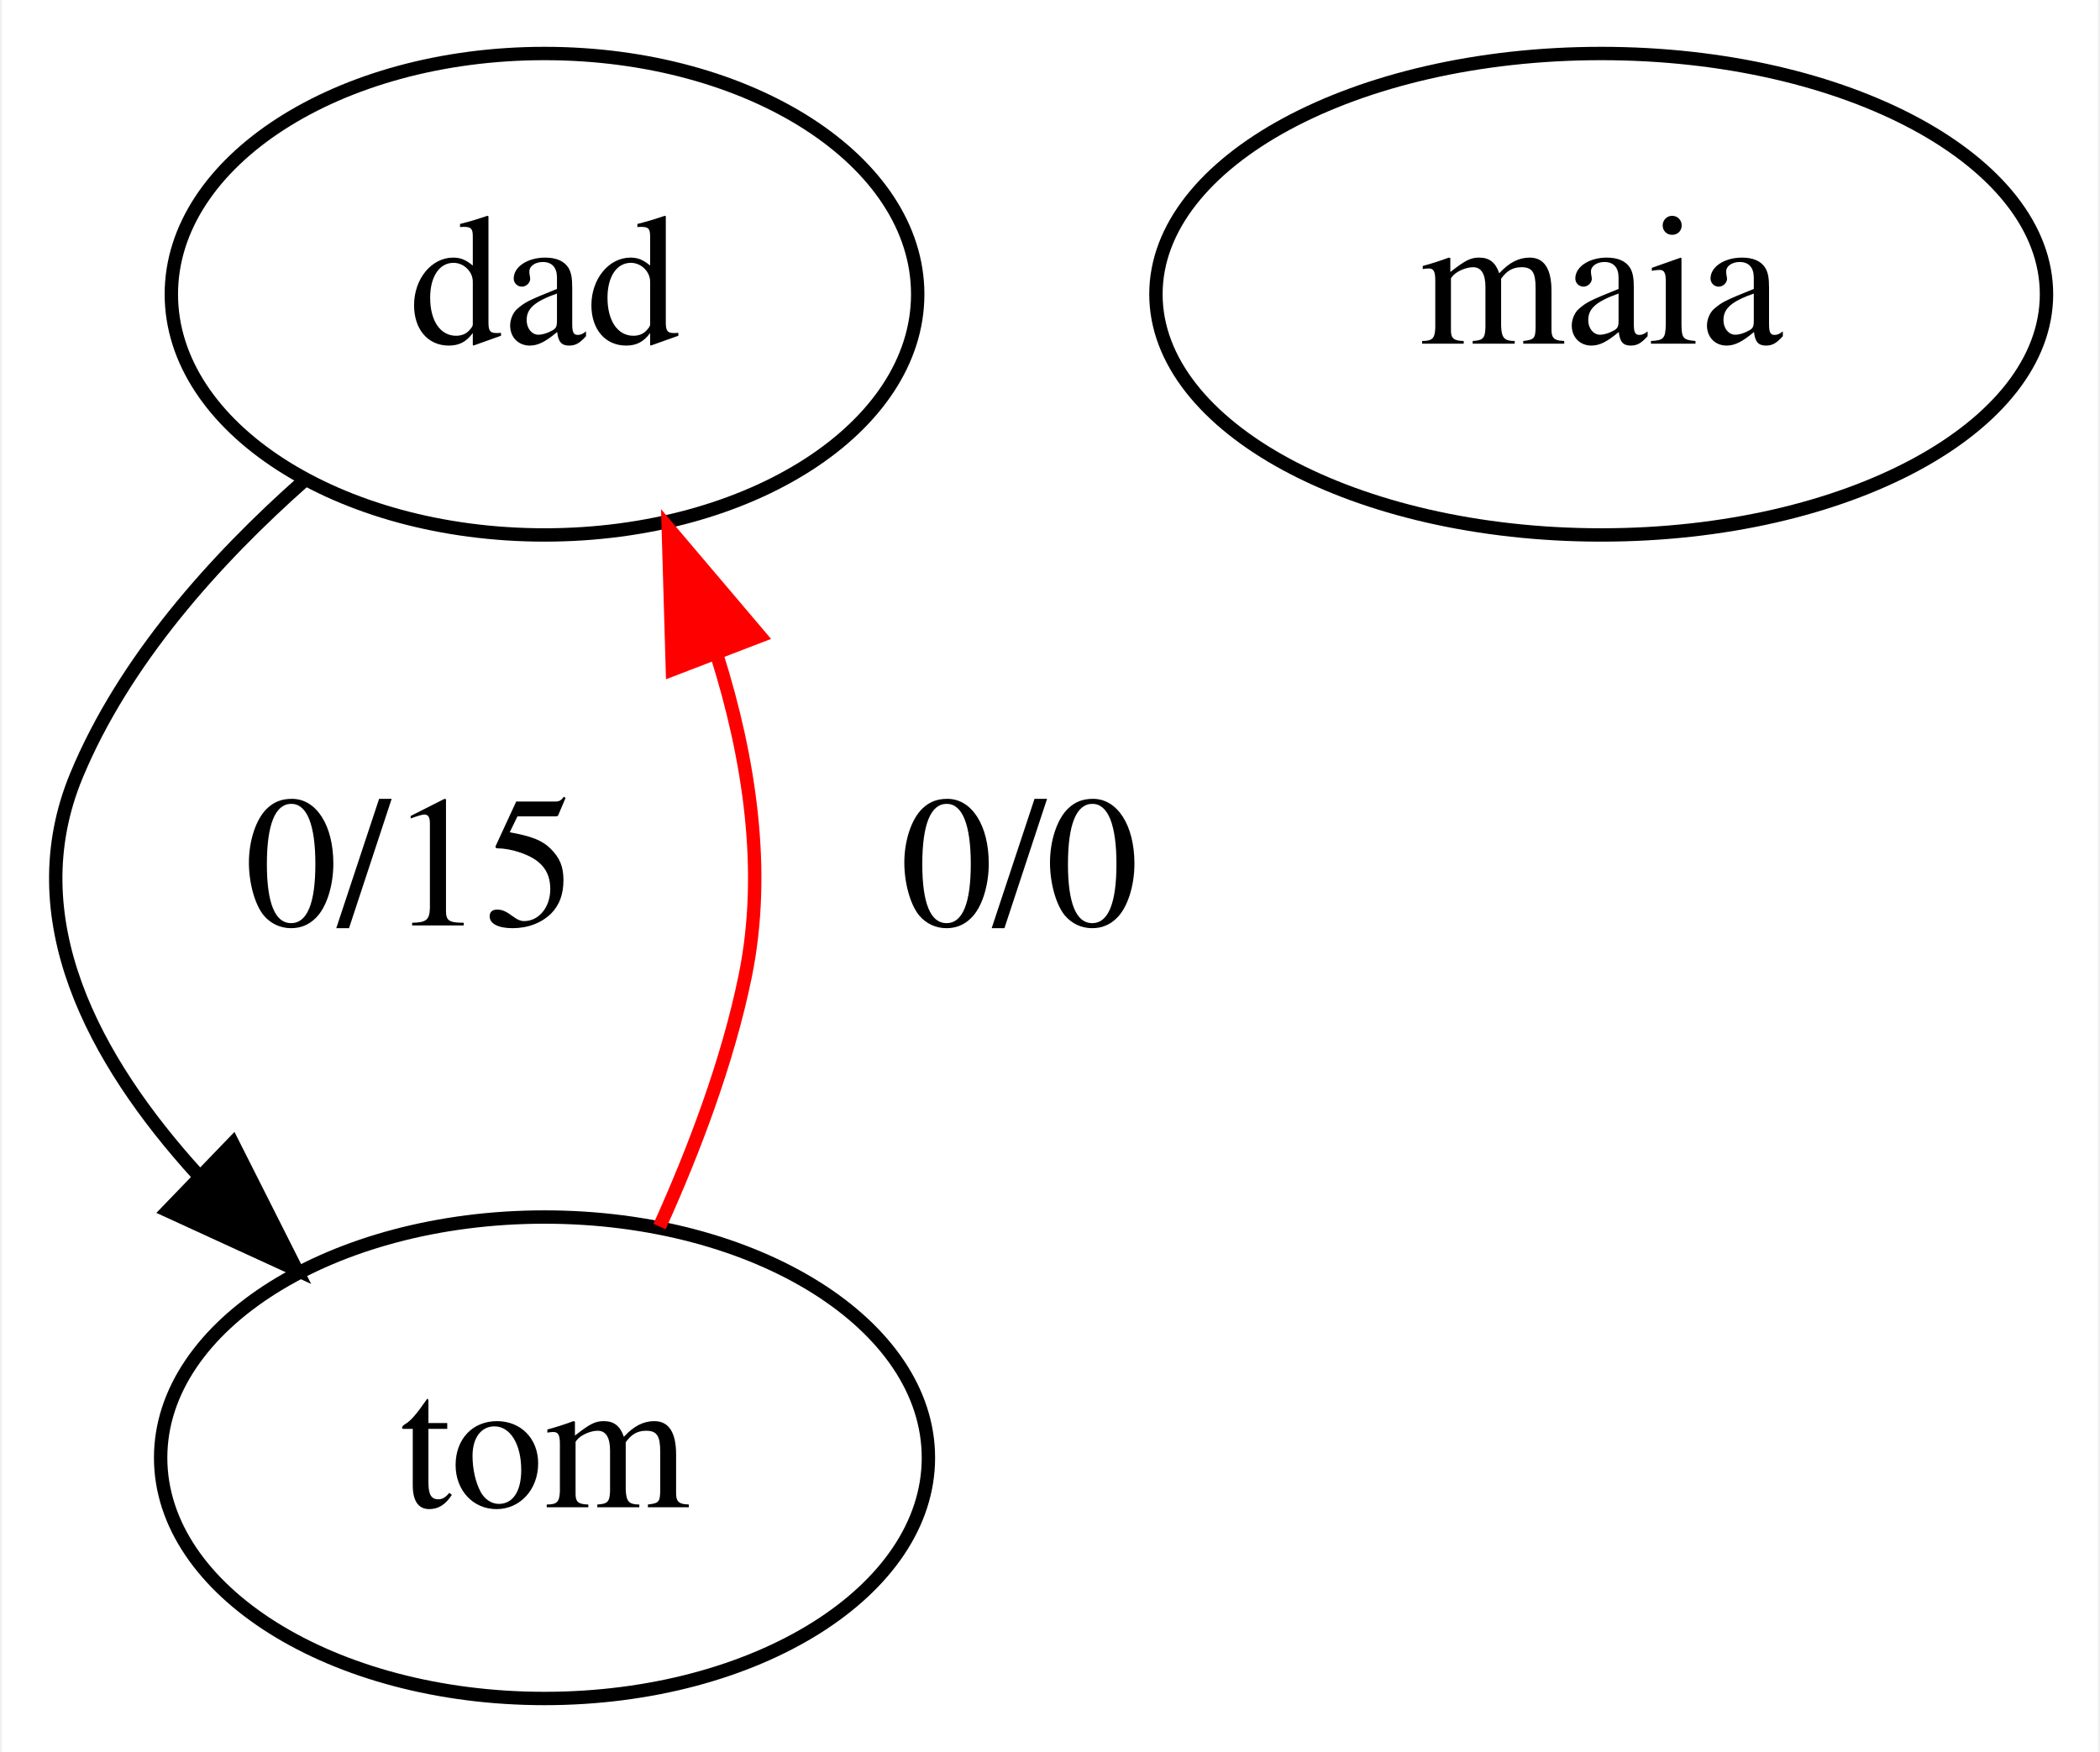
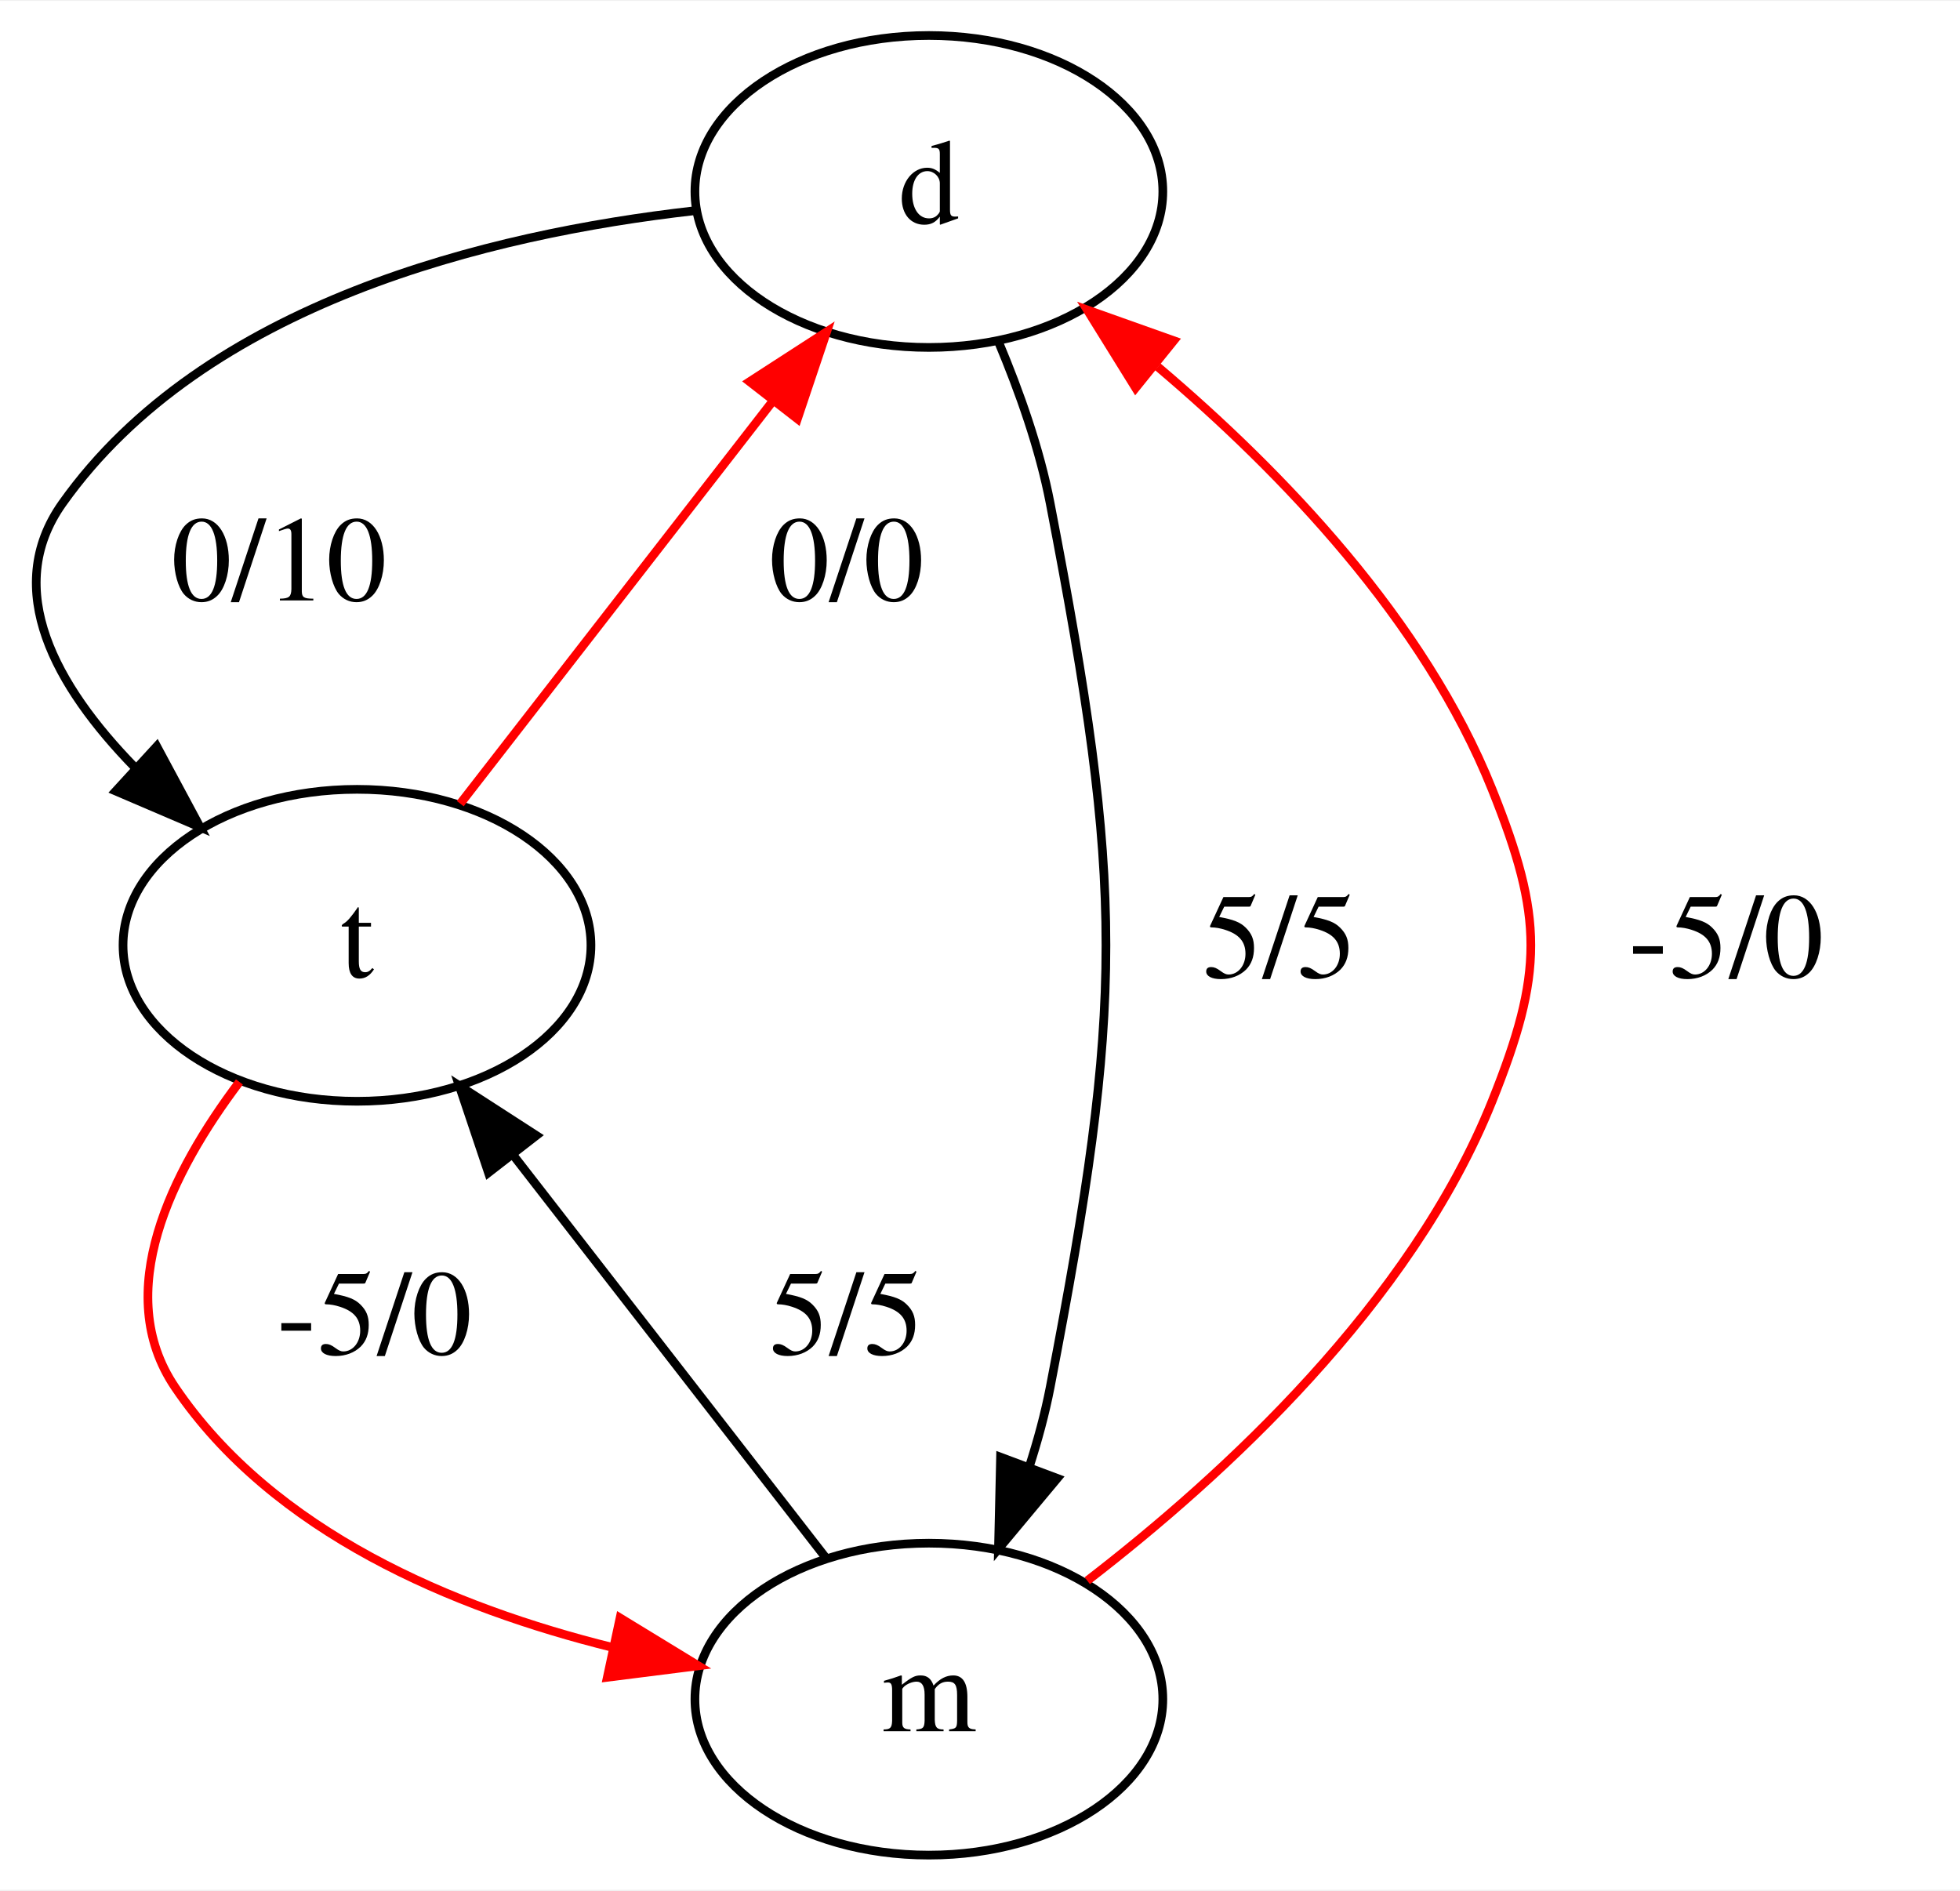
- <svg xmlns="http://www.w3.org/2000/svg" width="157pt" height="131pt" viewBox="0.00 0.00 156.72 131.00">
-   <g id="graph0" class="graph" transform="scale(1 1) rotate(0) translate(4 127)">
-     <polygon fill="white" stroke="transparent" points="-4,4 -4,-127 152.72,-127 152.72,4 -4,4" />
+ <svg xmlns="http://www.w3.org/2000/svg" width="226pt" height="218pt" viewBox="0.00 0.00 226.20 218.00">
+   <g id="graph0" class="graph" transform="scale(1 1) rotate(0) translate(4 214)">
+     <polygon fill="white" stroke="transparent" points="-4,4 -4,-214 222.2,-214 222.2,4 -4,4" />
    <g id="node1" class="node">
-       <ellipse fill="none" stroke="black" cx="36.57" cy="-105" rx="27.9" ry="18" />
-       <text text-anchor="middle" x="36.57" y="-101.3" font-family="Times,serif" font-size="14.00">dad</text>
+       <ellipse fill="none" stroke="black" cx="103.2" cy="-192" rx="27" ry="18" />
+       <text text-anchor="middle" x="103.2" y="-188.3" font-family="Times,serif" font-size="14.00">d</text>
    </g>
    <g id="node2" class="node">
-       <ellipse fill="none" stroke="black" cx="36.57" cy="-18" rx="28.7" ry="18" />
-       <text text-anchor="middle" x="36.57" y="-14.3" font-family="Times,serif" font-size="14.00">tom</text>
+       <ellipse fill="none" stroke="black" cx="37.2" cy="-105" rx="27" ry="18" />
+       <text text-anchor="middle" x="37.2" y="-101.3" font-family="Times,serif" font-size="14.00">t</text>
    </g>
    <g id="edge1" class="edge">
-       <path fill="none" stroke="black" d="M18.56,-91.03C11.91,-85.14 5.12,-77.57 1.57,-69 -2.82,-58.4 2.77,-47.82 10.67,-39.14" />
-       <polygon fill="black" stroke="black" points="13.26,-41.51 18.03,-32.05 8.4,-36.47 13.26,-41.51" />
-       <text text-anchor="middle" x="26.57" y="-57.8" font-family="Times,serif" font-size="14.00">  0/15  </text>
+       <path fill="none" stroke="black" d="M76.03,-189.76C52.45,-187.08 19.59,-179.1 3.2,-156 -3.84,-146.07 2.48,-134.87 11.5,-125.6" />
+       <polygon fill="black" stroke="black" points="14.09,-127.96 19.1,-118.63 9.36,-122.8 14.09,-127.96" />
+       <text text-anchor="middle" x="28.2" y="-144.8" font-family="Times,serif" font-size="14.00">  0/10  </text>
+     </g>
+     <g id="node3" class="node">
+       <ellipse fill="none" stroke="black" cx="103.2" cy="-18" rx="27" ry="18" />
+       <text text-anchor="middle" x="103.2" y="-14.3" font-family="Times,serif" font-size="14.00">m</text>
    </g>
    <g id="edge2" class="edge">
-       <path fill="none" stroke="red" d="M45.17,-35.29C47.77,-41.04 50.27,-47.65 51.57,-54 53.19,-61.9 51.87,-70.35 49.46,-78.01" />
-       <polygon fill="red" stroke="red" points="46.13,-76.93 45.82,-87.52 52.67,-79.44 46.13,-76.93" />
-       <text text-anchor="middle" x="72.07" y="-57.8" font-family="Times,serif" font-size="14.00">  0/0  </text>
+       <path fill="none" stroke="black" d="M111.23,-174.66C113.65,-168.9 115.99,-162.3 117.2,-156 125.78,-111.48 125.78,-98.52 117.2,-54 116.61,-50.95 115.76,-47.83 114.77,-44.76" />
+       <polygon fill="black" stroke="black" points="118.02,-43.48 111.23,-35.34 111.47,-45.93 118.02,-43.48" />
+       <text text-anchor="middle" x="143.7" y="-101.3" font-family="Times,serif" font-size="14.00">  5/5  </text>
    </g>
-     <g id="node3" class="node">
-       <ellipse fill="none" stroke="black" cx="115.57" cy="-105" rx="33.29" ry="18" />
-       <text text-anchor="middle" x="115.57" y="-101.3" font-family="Times,serif" font-size="14.00">maia</text>
+     <g id="edge5" class="edge">
+       <path fill="none" stroke="red" d="M49.12,-121.35C59.14,-134.25 73.61,-152.89 85.06,-167.64" />
+       <polygon fill="red" stroke="red" points="82.51,-170.05 91.4,-175.8 88.03,-165.76 82.51,-170.05" />
+       <text text-anchor="middle" x="93.7" y="-144.8" font-family="Times,serif" font-size="14.00">  0/0  </text>
+     </g>
+     <g id="edge6" class="edge">
+       <path fill="none" stroke="red" d="M23.63,-89.23C15.8,-78.85 8.82,-64.92 16.2,-54 27.51,-37.27 48.28,-28.53 66.69,-23.97" />
+       <polygon fill="red" stroke="red" points="67.56,-27.37 76.6,-21.85 66.09,-20.52 67.56,-27.37" />
+       <text text-anchor="middle" x="39.2" y="-57.8" font-family="Times,serif" font-size="14.00">  -5/0  </text>
+     </g>
+     <g id="edge4" class="edge">
+       <path fill="none" stroke="red" d="M121.48,-31.67C137.22,-43.79 158.84,-63.66 168.2,-87 174.16,-101.85 174.16,-108.15 168.2,-123 160.38,-142.51 143.98,-159.6 129.62,-171.76" />
+       <polygon fill="red" stroke="red" points="127.06,-169.33 121.48,-178.33 131.46,-174.78 127.06,-169.33" />
+       <text text-anchor="middle" x="195.2" y="-101.3" font-family="Times,serif" font-size="14.00">  -5/0  </text>
+     </g>
+     <g id="edge3" class="edge">
+       <path fill="none" stroke="black" d="M91.28,-34.35C81.27,-47.25 66.79,-65.89 55.34,-80.64" />
+       <polygon fill="black" stroke="black" points="52.37,-78.76 49,-88.8 57.9,-83.05 52.37,-78.76" />
+       <text text-anchor="middle" x="93.7" y="-57.8" font-family="Times,serif" font-size="14.00">  5/5  </text>
    </g>
  </g>
</svg>
